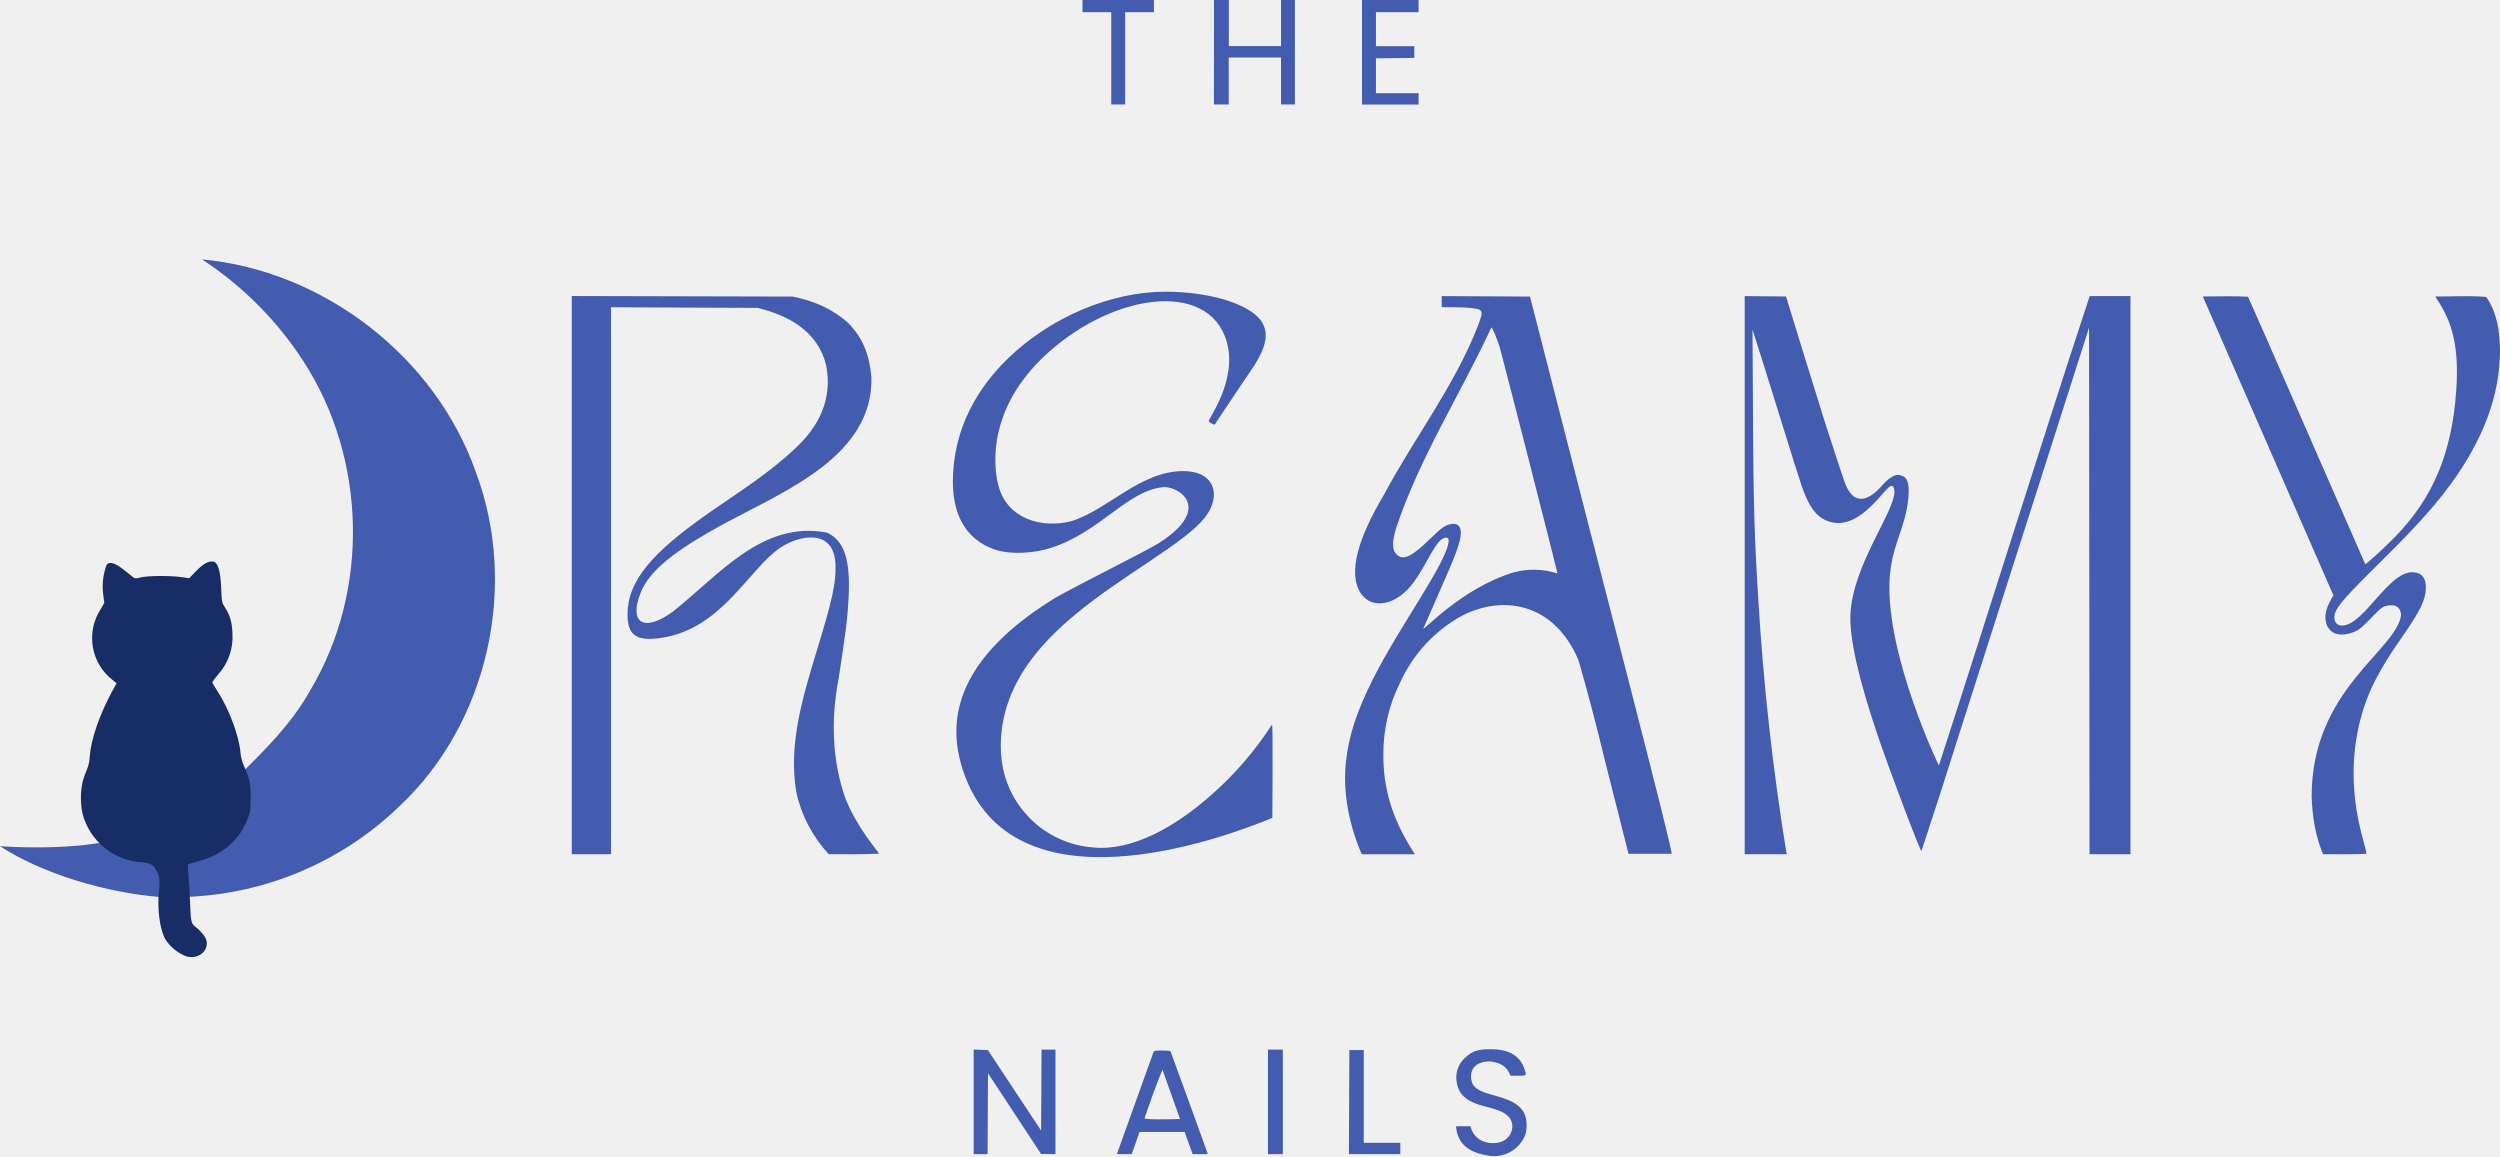
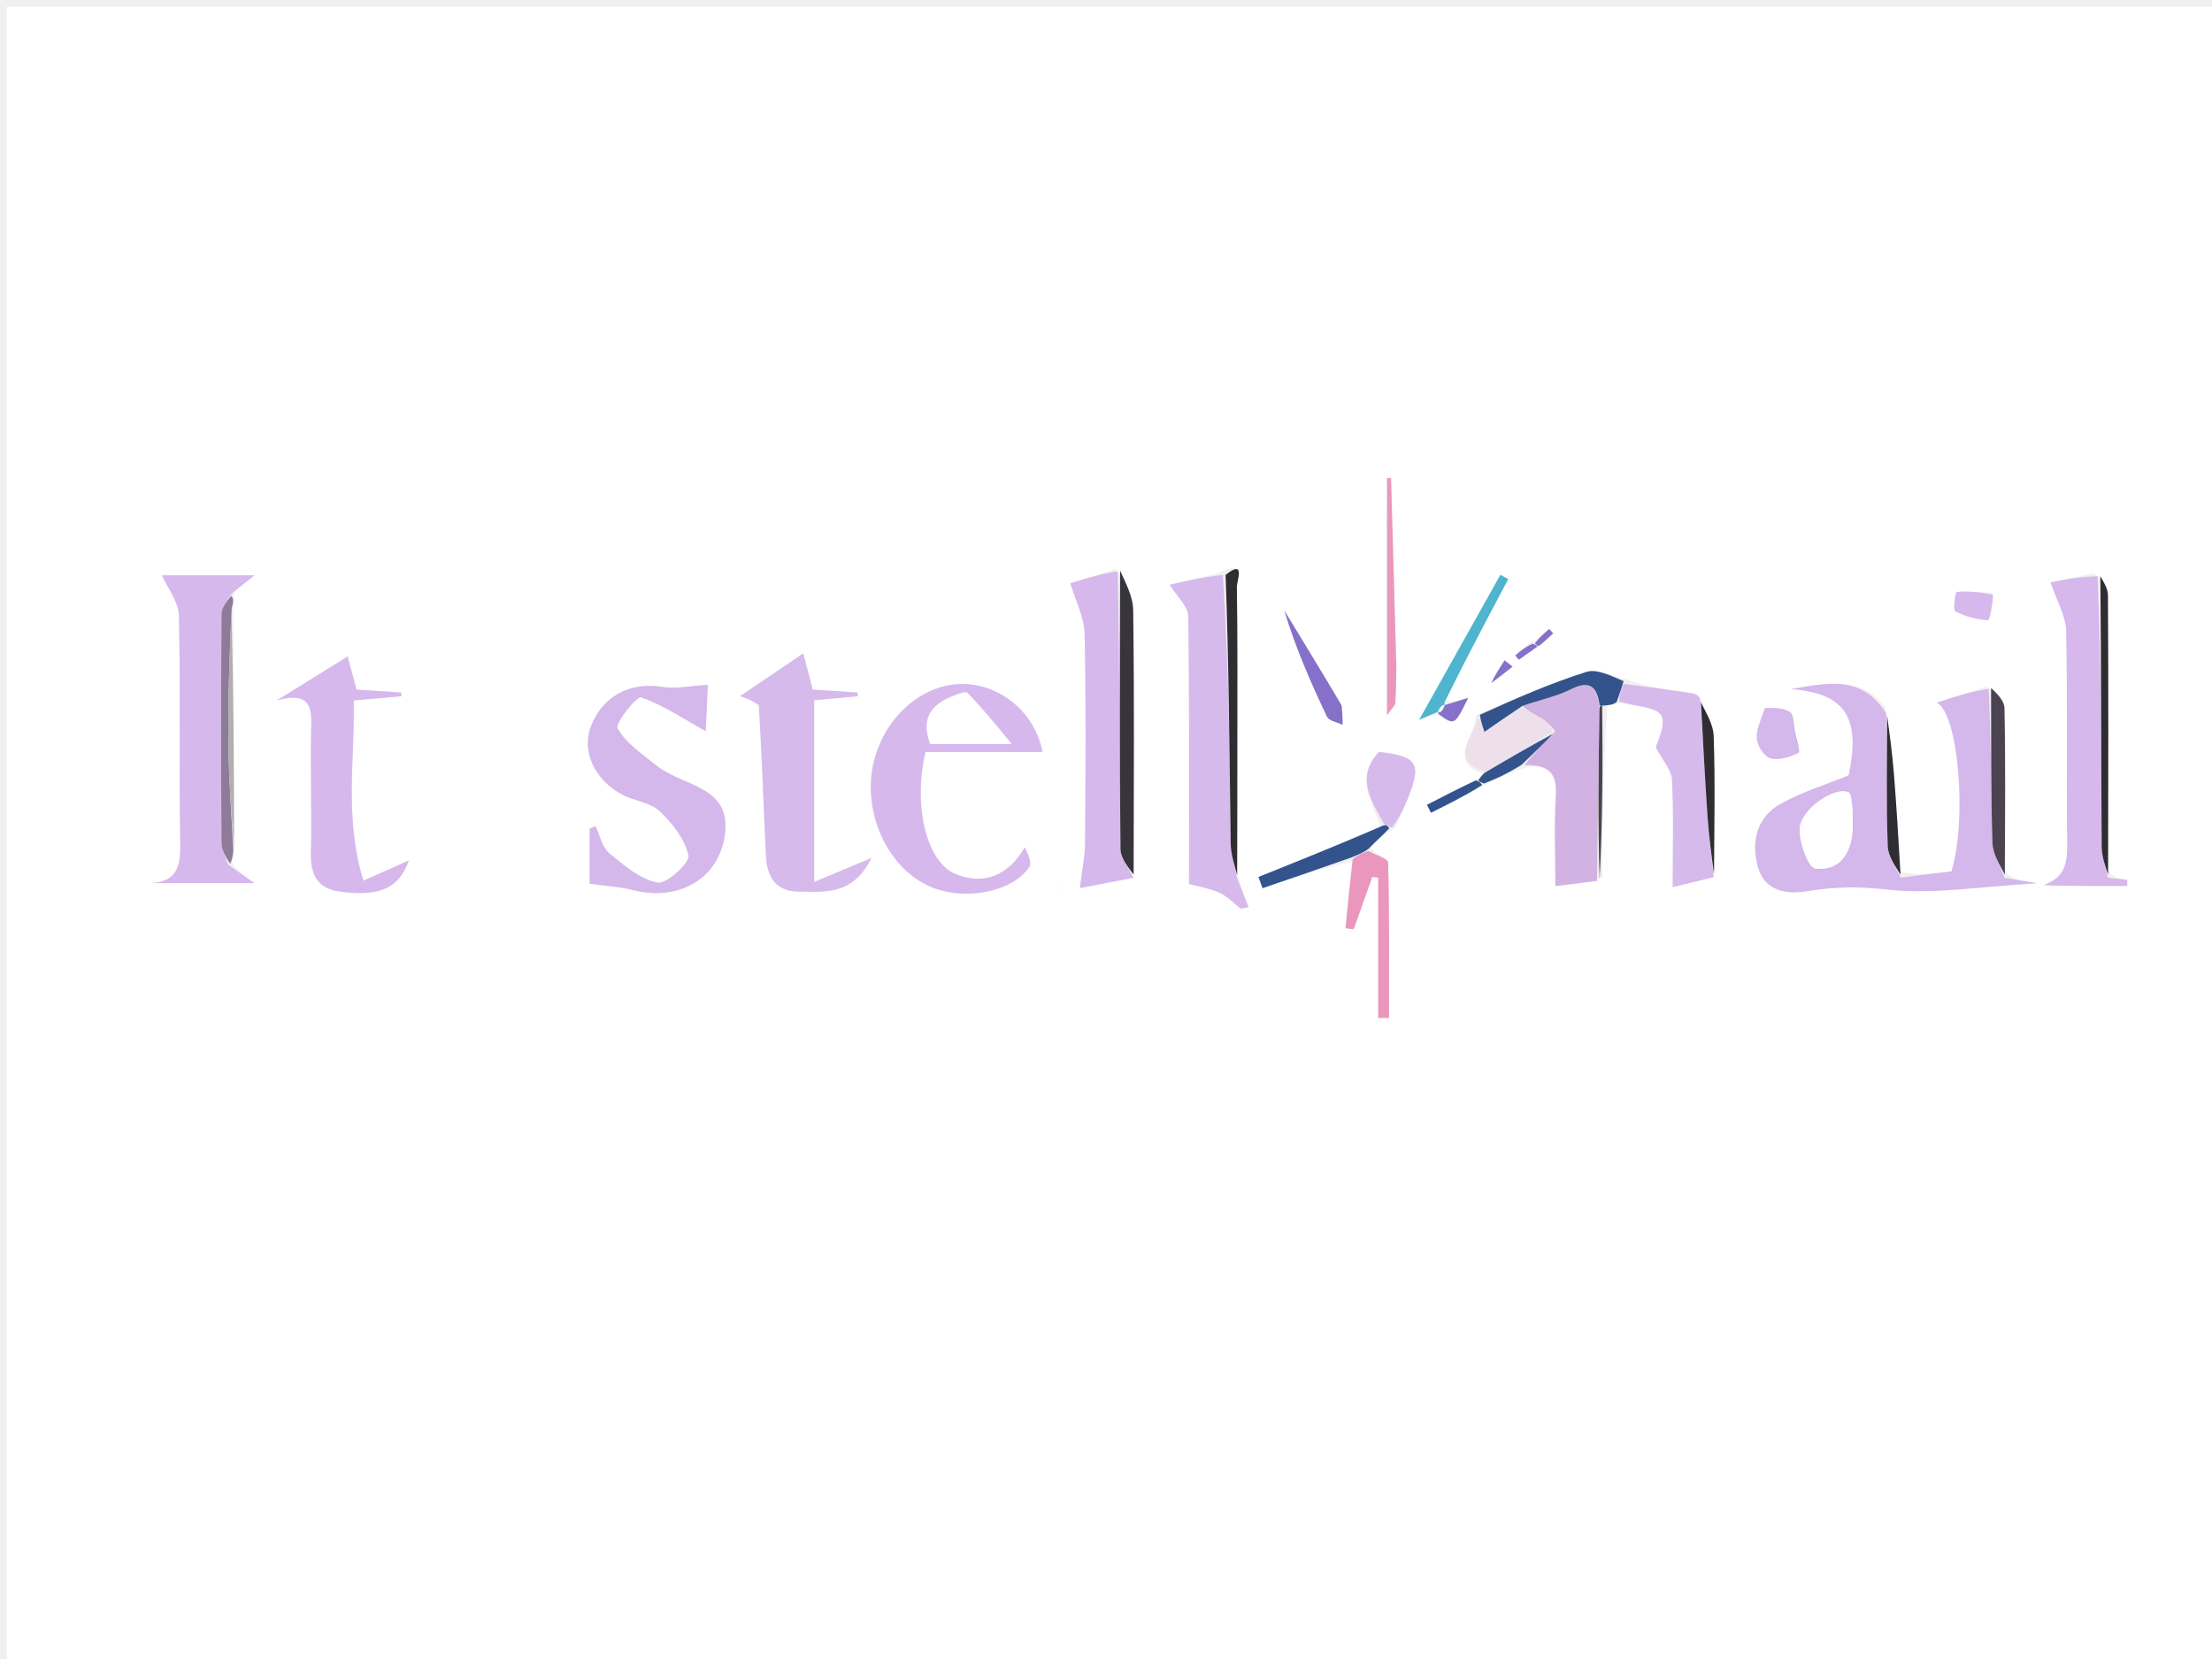
- <svg xmlns="http://www.w3.org/2000/svg" xml:space="preserve" width="320" height="148" viewBox="-0.9 -0.5 320 148">
-   <path fill="#435cb0" d="M141.34 1.06h-3.68V-.5h9.14v1.56h-3.68v11.81h-1.78zM154.49-.5h1.9v5.9h6.68V-.5h1.78v13.37h-1.78V6.86h-6.69v6.01h-1.9zm18.95 0h7.24v1.56h-5.46v4.35h4.91v1.5l-4.91.06v4.46h5.46v1.45h-7.24zm12.03 144.16h1.85c.55 2.23 2.86 2.42 4.04 1.95 1.28-.51 1.74-2.16.88-3.13-1.42-1.63-5.17-.98-6.4-3.48 0 0-1.15-2.34.82-4.14.94-.85 1.58-1.06 3.33-1.06 1.86 0 3.5.58 4.17 2.35.4 1.04.39 1.05-.74 1.04h-.98c-.46-1.24-1.34-1.68-2.61-1.83-2.87 0-2.66 2.35-2.1 3.1 1.16 1.5 5.07 1.11 6.4 3.4.4.66.5 2.04.21 2.89a4.3 4.3 0 0 1-4.5 2.71c-1.69-.25-4.17-.88-4.37-3.8zm-61.74-9.82 1.82.07 6.81 10.3.06-10.36h1.78v13.38l-1.84-.02-6.8-10.34-.05 10.36h-1.78zm18.33 13.39 4.65-12.96c.1-.3.12-.3 1.15-.3.88 0 1.04.02 1.1.19 1.58 4.36 3.2 8.7 4.74 13.07h-1.94l-1.03-2.84h-5.77l-1 2.84zm8.08-4.5c0-.05-2.2-6.15-2.24-6.3-.88 2.02-1.57 4.13-2.3 6.2-.09.24 4.54.12 4.54.1zm11.26-8.88h1.9v13.38h-1.9zm10.42.06c.61-.02 1.23.02 1.84 0v11.87h4.68v1.45h-6.58zm123.17-32.53c.03-13.73 10.97-18.66 11.45-23.21-.1-1.03-.83-1.42-2.04-1.08-.97.27-2.65 2.82-3.97 3.3-1.7.64-2.87.36-3.47-.8-.56-1.42.1-2.69.82-3.88l-16.72-38.26c1.93 0 3.86-.08 5.79.03.1.12 14.95 34.17 15 34.23.07.09 2.5-2.14 3.84-3.51 4.83-4.97 7.23-10.68 7.8-18.6.5-6.84-1.02-9.64-2.68-12.15 2.17.02 4.37-.14 6.53.06 1.4 2.04 1.73 4.38 1.76 6.8 0 5.73-2.08 11.36-6.34 17.21-4.95 6.81-13.4 13.59-14.66 16.18-.48.99-.09 1.9.81 1.87 2.83-.06 5.92-7.05 9.12-6.82 1.08.08 1.6.74 1.58 2-.03 1.55-.7 2.93-3.1 6.37-3.04 4.36-4.4 7.08-5.28 10.47-2.34 9.14.77 16.05.77 17.2-1.84.08-3.7.05-5.55.05-1-2.38-1.39-4.9-1.46-7.46zM222.42 37.4l5.29.05c.21.7 4.35 14.13 4.98 16.1 1.2 3.7 2.36 7.26 2.58 7.8 1 2.68 2.71 2.46 4.5.56 1.11-1.27 1.85-1.75 2.51-1.6.97.2 1.26 1 1.09 2.94-.38 4-2.21 6.05-2.41 10.6-.42 9.6 6.3 23.7 6.32 23.62 6.5-20 12.72-40.1 19.3-60.07h5.22v71.44h-5.24l-.06-67.41-5.98 18.74-10.7 33.46a991.96 991.96 0 0 1-4.77 14.8c-.13.14-3.96-9.96-5.59-14.75-2.48-7.3-3.68-12.67-3.5-15.66.37-6.32 5.63-12.97 5.63-15.6 0-.45-.14-.73-.38-.73-.8 0-3.83 5.66-7.78 4.63-1.67-.43-2.75-1.78-3.74-4.68-.62-1.8-4.77-15.35-6.27-19.95l.06 10.58c.06 11.8.18 15.89.68 23.91a320.48 320.48 0 0 0 3.63 32.66h-5.37zm-51.05 59.68c.36-3.38 1.36-6.46 3.49-10.7 3.4-6.79 9.67-15.18 9.67-17.73 0-.37-.37-.45-.82-.17-1.2.74-2.47 4.46-4.48 6.52-2.1 2.13-4.7 2.3-5.93.47-1.78-2.65-.23-7.3 2.92-12.6 3.89-7.3 9.05-13.94 12.06-21.68.6-1.57.6-1.83.12-2.09-1.53-.35-3.18-.25-4.76-.28V37.4l11.3.06c9.57 37.52 18.43 71.33 18.12 71.33h-5.51l-3.03-11.98a299.63 299.63 0 0 0-3.37-12.8c-3.48-8.17-10.9-8.27-15.77-5.2a18.55 18.55 0 0 0-7.04 8 20.42 20.42 0 0 0-2.17 9.41c0 4.03 1 8 4.04 12.63h-6.8c-.32-.71-2.66-5.97-2.04-11.76zm21.46-24.31a9.9 9.9 0 0 1 5.63.13c0-.18-7.1-27.97-7.37-28.87-.35-1.13-.97-2.62-1.09-2.62-4 8.63-9.18 16.63-12.2 25.7-.58 1.94-.52 2.9.2 3.48.8.63 1.85.11 4-1.97 1.66-1.6 1.92-1.8 2.7-2.01.88-.23 1.39.17 1.39 1.09 0 1.1-.6 2.75-2.95 8.02l-1.84 4.2c-.25.64 4.71-5.07 11.53-7.15zM72.29 37.39l28.25.07c2.69.52 5.12 1.57 7.15 3.4 1.82 1.9 2.68 3.92 2.95 6.9.27 9.98-10.88 14.5-18.33 18.5-6.83 3.65-10.06 6.26-11.19 9.07-1.61 4 .47 5.17 4.21 2.38 5.85-4.66 11.4-11.63 19.64-10.03 2.2 1.03 3 3.45 2.75 8.34-.14 2.63-.34 4.28-1.27 10.31-1 5.12-.87 10.39.85 15.34 1.55 3.9 4.33 6.97 4.33 7.1-2.14.1-4.3.07-6.44.07a16.86 16.86 0 0 1-4.16-7.93c-1.05-6.09.82-12.16 2.56-17.93 2.06-6.7 2.54-8.9 2.45-11.22-.18-4.75-4.74-3.74-7.09-2.13C94.88 72.4 91.5 80 83.75 81.15c-3.19.47-4.33-.33-4.33-3.01 0-4.18 3-7.88 10.7-13.18 3.63-2.53 7.4-4.89 10.63-7.94 3.22-2.9 4.93-6.48 4.1-10.76-1.08-4.35-4.74-6.35-8.76-7.35l-18.78-.08v70.01h-5.02zM122.4 98.2c-3.45-10 3.74-17.25 11.8-22.19 2.43-1.41 11.56-5.95 13.16-6.95 7.2-4.55 2.5-7.42.57-7.2-4.55.48-7.99 5.7-14.21 7.74-2.3.76-5.27.88-7.1.3-4.55-1.46-5.55-5.48-5.55-8.7 0-7.12 3.45-12.32 7.02-15.79 5.46-5.3 13.18-8.58 20.21-8.57 4.32 0 8.42.93 10.73 2.4 3.94 2.44 1.43 5.91-.57 8.8-2.6 3.87-3.8 5.66-3.84 5.78-.04.13-.74-.23-.8-.42-.1-.24 3.72-5.23 2.3-10.15-2.33-8.13-15.1-6.17-23.63 2.11-7.61 7.4-5.93 15.06-5.6 16.25 1.06 4.23 5.43 5.58 9.3 4.61 4.67-1.41 8.82-6.42 14.37-6.42 4.17 0 4.91 3.3 2.7 6.03-2.63 3.25-10.45 7.3-16.42 12.24-4.67 3.87-7.46 7.55-8.8 11.63-.77 2.34-2.42 9.32 3.06 14.71a12.73 12.73 0 0 0 7.9 3.56c4.8.5 10.72-2.39 16.65-8.1 4.1-3.95 6.21-7.63 6.28-7.64.05 0 .07 2.7.06 5.98l-.03 5.98c-6.58 2.73-33.31 12.5-39.57-5.98zM19.58 114.32c-6.72-.55-14.8-2.84-20.48-6.5 4.12.25 9.4.24 13.47-.56 1.72 3.17 7.67.58 7.62 4.76-.24.53.43 2.67-.6 2.3zm3.2-.01c-.67-2.26-1.13-5.37 2.28-5.22 4.06-1.5 5.9-6.28 4.55-10.24 3.36-3.31 6.87-6.77 9.2-10.99 7.62-12.74 7.22-29.64-.85-42.08A44.34 44.34 0 0 0 24.95 32.7c15.64 1.45 29.92 12.5 35.1 27.35 5.4 14.52 1.52 32-9.8 42.63a41.45 41.45 0 0 1-27.47 11.63z" />
-   <path fill="#182c66" d="M22.97 121.92a5.57 5.57 0 0 1-2.76-2.28c-.67-1.3-.99-3.8-.77-6.03.16-1.59.09-2.06-.44-2.9-.38-.59-.75-.76-1.83-.84a8.36 8.36 0 0 1-7.51-6.23 9.96 9.96 0 0 1 0-4.02c.11-.42.35-1.12.53-1.54a4.8 4.8 0 0 0 .4-1.78c.17-2.24 1.27-5.4 2.99-8.54l.44-.8-.46-.38a6.8 6.8 0 0 1-1.58-9.1l.47-.8-.13-1.03a7.85 7.85 0 0 1 .2-3.14c.15-.62.25-.83.44-.9.49-.18 1.1.1 2.26 1.04l1 .8c.15.1.35.1.84-.03.83-.23 3.68-.26 5.17-.06l1.09.15.86-.89c.89-.91 1.46-1.25 2.09-1.25.7 0 1.05 1.05 1.15 3.54.07 1.66.08 1.73.45 2.3.68 1.06.92 1.88.98 3.32a7.16 7.16 0 0 1-1.86 5.34c-.4.47-.71.9-.71.97 0 .07.27.54.6 1.04 1.5 2.29 2.82 5.77 3 7.96.06.61.2 1.15.48 1.77.72 1.64.82 2.13.82 4.02-.01 1.62-.03 1.76-.38 2.68-1.05 2.77-3.34 4.71-6.48 5.48-.58.15-1.1.3-1.14.34-.05.04-.04.55.03 1.13.06.59.16 2.21.21 3.61.1 2.79.12 2.86.9 3.42a5 5 0 0 1 .82.88c.33.44.43.68.43 1.07 0 1.23-1.28 2.05-2.6 1.68z" />
+ <svg xmlns="http://www.w3.org/2000/svg" version="1.1" id="Layer_1" x="0px" y="0px" width="100%" viewBox="0 0 320 240" enable-background="new 0 0 320 240" xml:space="preserve">
+   <path fill="#FFFFFF" opacity="1" stroke="none" d=" M194,241   C129.333,241 65.167,241 1,241   C1,161 1,81 1,1   C107.667,1 214.333,1 321,1   C321,81 321,161 321,241   C278.833,241 236.667,241 194,241  M221.258,93.038   C220.572,93.635 219.885,94.231 219.198,94.828   C219.374,95.031 219.55,95.234 219.726,95.437   C220.625,94.802 221.523,94.167 222.956,93.261   C223.536,92.712 224.116,92.162 224.697,91.612   C224.501,91.405 224.305,91.198 224.109,90.99   C223.381,91.631 222.653,92.272 221.258,93.038  M215.12,113.385   C216.719,112.569 218.317,111.753 220.793,111.008   C223.953,110.581 225.285,111.757 225.075,115.126   C224.812,119.34 225.012,123.582 225.012,128.189   C227.153,127.922 229.089,127.68 231.807,126.942   C231.839,118.653 231.871,110.364 232.551,102.025   C232.982,101.977 233.412,101.929 234.576,101.711   C236.576,102.245 239.524,102.197 240.309,103.476   C241.092,104.753 239.71,107.36 239.545,108.129   C240.539,110.038 241.805,111.392 241.879,112.808   C242.135,117.735 241.978,122.684 241.978,128.337   C244.048,127.834 245.985,127.364 247.992,125.971   C247.995,119.473 248.135,112.97 247.91,106.479   C247.849,104.696 246.698,102.95 245.898,100.811   C245.898,100.811 245.533,100.635 245.578,100.59   C245.578,100.59 245.517,100.502 244.698,100.195   C241.427,99.775 238.157,99.356 234.87,98.141   C233.065,97.784 231.034,96.713 229.497,97.2   C224.277,98.855 219.231,101.061 213.52,103.484   C213.616,106.276 209.14,109.88 214.509,111.975   C214.294,112.269 214.078,112.563 213.141,112.948   C210.904,114.108 208.667,115.269 206.431,116.43   C206.623,116.812 206.816,117.194 207.008,117.576   C209.536,116.321 212.063,115.065 215.12,113.385  M208.265,103.654   C210.43,104.965 210.43,104.965 212.4,100.949   C211.256,101.307 210.112,101.666 208.906,101.289   C212.003,95.448 215.099,89.606 218.196,83.765   C217.816,83.564 217.435,83.363 217.055,83.162   C213.33,89.809 209.605,96.456 205.295,104.146   C207.127,103.35 207.571,103.158 208.265,103.654  M33.792,87.366   C33.8,86.956 33.807,86.547 34.002,85.435   C34.936,84.708 35.87,83.981 36.842,83.226   C31.804,83.226 26.942,83.226 23.418,83.226   C24.234,85.068 25.835,87.045 25.881,89.058   C26.132,100.026 25.88,111.004 26.075,121.974   C26.133,125.224 25.694,127.478 21.955,127.75   C26.952,127.75 31.949,127.75 36.8,127.75   C35.513,126.845 34.27,125.97 33.588,124.825   C33.644,124.229 33.7,123.633 33.936,122.11   C33.858,110.731 33.779,99.353 33.792,87.366  M201.813,119.813   C202.44,118.359 203.097,116.917 203.688,115.448   C205.707,110.426 205.036,109.388 199.484,108.779   C196.009,112.516 198.424,115.824 199.75,119.767   C193.852,122.134 187.953,124.501 182.055,126.867   C182.254,127.407 182.452,127.947 182.651,128.487   C186.871,127.045 191.091,125.603 195.593,124.69   C195.275,127.888 194.958,131.085 194.641,134.283   C195.036,134.337 195.432,134.39 195.828,134.443   C196.727,131.915 197.625,129.387 198.524,126.86   C198.809,126.892 199.094,126.925 199.379,126.957   C199.379,133.727 199.379,140.497 199.379,147.267   C199.9,147.263 200.421,147.259 200.942,147.256   C200.942,139.764 201.01,132.27 200.812,124.783   C200.797,124.197 198.933,123.659 198.092,122.435   C199.101,121.614 200.11,120.794 201.813,119.813  M164.016,126.059   C164.017,113.465 164.105,100.87 163.932,88.279   C163.904,86.203 162.734,84.143 161.371,82.298   C158.785,83.125 156.199,83.952 154.849,84.383   C155.612,86.958 156.854,89.292 156.906,91.653   C157.129,101.749 157.038,111.853 156.969,121.953   C156.956,123.92 156.532,125.884 156.223,128.473   C158.913,127.96 161.443,127.477 164.016,126.059  M304.994,126.041   C304.996,112.725 305.027,99.408 304.945,86.092   C304.939,85.022 304.156,83.956 302.943,82.91   C300.454,83.444 297.966,83.978 296.649,84.26   C297.531,86.893 298.851,89.073 298.9,91.281   C299.126,101.578 298.914,111.884 299.058,122.185   C299.096,124.892 298.649,126.938 295.634,128.092   C295.795,128.107 295.956,128.122 297.006,128.169   C300.584,128.169 304.162,128.169 307.74,128.169   C307.738,127.874 307.736,127.58 307.733,127.286   C306.802,127.181 305.87,127.077 304.994,126.041  M178.994,126.171   C178.996,120.016 178.999,113.861 179,107.706   C179.001,100.106 179.048,92.505 178.933,84.906   C178.92,84.05 180.254,80.787 176.13,82.944   C173.669,83.532 171.208,84.12 169.21,84.597   C170.271,86.305 171.874,87.692 171.895,89.103   C172.09,101.935 172.009,114.771 172.009,127.881   C173.343,128.249 174.981,128.509 176.441,129.164   C177.572,129.672 178.481,130.674 179.489,131.457   C179.869,131.384 180.249,131.312 180.629,131.24   C180.068,129.818 179.506,128.397 178.994,126.171  M287.349,99.302   C284.885,100.109 282.422,100.915 280.173,101.651   C283.272,103.047 284.639,118.381 282.313,126.055   C279.651,126.382 277.288,126.672 274.952,126.115   C274.634,121.387 274.364,116.656 273.983,111.934   C273.742,108.95 273.336,105.98 272.719,102.331   C269.375,97.889 264.958,98.63 259.104,99.693   C267.136,100.272 269.163,104.008 267.443,112.162   C264.05,113.548 260.705,114.58 257.698,116.229   C254.205,118.146 253.304,121.59 254.274,125.274   C255.242,128.952 258.426,129.43 261.48,128.917   C265.37,128.264 269.014,128.23 273.038,128.683   C279.657,129.428 286.494,128.232 294.683,127.774   C292.266,127.371 291.135,127.183 290.058,126.06   C290.06,118.18 290.143,110.299 289.975,102.423   C289.951,101.289 288.723,100.181 287.349,99.302  M148.077,122.855   C145.819,126.74 142.329,128.05 138.323,126.485   C134.037,124.81 132.049,116.639 133.888,108.787   C139.368,108.787 145.039,108.787 150.822,108.787   C149.438,101.871 142.757,97.722 136.552,99.283   C130.846,100.718 126.383,106.476 126.004,112.891   C125.597,119.799 129.558,126.498 135.252,128.533   C140.117,130.272 146.579,128.917 148.907,125.407   C149.339,124.755 148.619,123.34 148.077,122.855  M109.942,102.308   C110.22,109.437 110.453,116.567 110.796,123.693   C110.937,126.618 112.021,128.947 115.481,128.978   C119.278,129.013 123.342,129.597 126.064,124.126   C123.016,125.401 120.924,126.277 117.788,127.589   C117.788,118.199 117.788,109.87 117.788,101.302   C119.804,101.118 121.946,100.922 124.088,100.726   C124.079,100.545 124.07,100.365 124.06,100.184   C121.953,100.047 119.845,99.91 117.573,99.763   C117.144,98.119 116.751,96.616 116.205,94.523   C112.842,96.798 109.947,98.758 107.078,100.699   C107.83,100.967 108.714,101.283 109.942,102.308  M94.79,110.832   C92.89,109.053 90.516,107.528 89.35,105.355   C88.951,104.612 92.124,100.671 92.737,100.882   C95.926,101.981 98.816,103.949 102.095,105.773   C102.174,104.013 102.294,101.32 102.395,99.072   C99.82,99.22 97.785,99.69 95.878,99.377   C91.225,98.611 87.217,100.634 85.509,105.019   C84.113,108.602 85.932,112.772 90.021,114.955   C91.765,115.886 94.086,116.066 95.429,117.341   C97.278,119.097 99.118,121.431 99.601,123.795   C99.813,124.836 96.401,127.939 95.115,127.684   C92.584,127.182 90.229,125.177 88.12,123.413   C87.092,122.554 86.779,120.838 86.143,119.51   C85.862,119.626 85.582,119.742 85.301,119.858   C85.301,122.72 85.301,125.582 85.301,127.849   C87.688,128.181 89.643,128.263 91.493,128.744   C98.213,130.491 104.121,127.056 104.883,120.606   C105.694,113.745 99.053,113.818 94.79,110.832  M45,115.474   C45,117.964 45.08,120.457 44.98,122.943   C44.854,126.106 45.545,128.515 49.254,128.994   C54.862,129.719 57.714,128.545 59.141,124.485   C56.983,125.442 55.01,126.317 52.578,127.396   C49.771,118.369 51.367,109.88 51.17,101.331   C53.845,101.095 55.962,100.908 58.078,100.722   C58.067,100.545 58.055,100.369 58.043,100.192   C55.937,100.051 53.831,99.91 51.574,99.759   C51.14,98.123 50.742,96.624 50.303,94.97   C46.988,97.023 44.029,98.856 40.067,101.311   C45.174,99.921 45.096,102.659 45.018,105.525   C44.935,108.511 44.999,111.5 45,115.474  M202.012,96.337   C201.754,87.268 201.495,78.199 201.236,69.13   C201.042,69.144 200.848,69.159 200.655,69.173   C200.655,80.299 200.655,91.424 200.655,103.474   C201.517,102.258 201.839,102.011 201.856,101.745   C201.949,100.259 201.968,98.768 202.012,96.337  M255.117,102.744   C254.756,104.143 254.028,105.576 254.154,106.929   C254.25,107.958 255.282,109.491 256.169,109.712   C257.405,110.02 258.986,109.5 260.203,108.899   C260.479,108.763 259.883,106.83 259.661,105.73   C259.471,104.794 259.542,103.454 258.961,103.033   C258.07,102.386 256.719,102.375 255.117,102.744  M193.961,101.698   C191.239,97.237 188.516,92.776 185.793,88.314   C187.423,93.705 189.614,98.735 191.975,103.684   C192.266,104.295 193.459,104.477 194.234,104.857   C194.225,104.042 194.217,103.226 193.961,101.698  M288.092,85.732   C286.409,85.655 284.719,85.485 283.057,85.636   C282.879,85.653 282.504,88.261 282.85,88.439   C284.295,89.179 285.969,89.614 287.589,89.725   C287.844,89.742 288.253,87.512 288.092,85.732  M216.05,98.636   C216.973,97.905 217.895,97.174 218.818,96.442   C218.434,96.138 218.05,95.833 217.667,95.528   C216.915,96.683 216.163,97.837 216.05,98.636  M153.398,128.472   C153.398,128.472 153.571,128.571 153.571,128.571   C153.571,128.571 153.546,128.379 153.398,128.472  z" />
+   <path fill="#D4B7EB" opacity="1" stroke="none" d=" M274.925,126.962   C277.288,126.672 279.651,126.382 282.313,126.055   C284.639,118.381 283.272,103.047 280.173,101.651   C282.422,100.915 284.885,100.109 287.685,99.648   C288.066,107.302 287.999,114.613 288.238,121.915   C288.295,123.625 289.388,125.302 290.005,126.994   C291.135,127.183 292.266,127.371 294.683,127.774   C286.494,128.232 279.657,129.428 273.038,128.683   C269.014,128.23 265.37,128.264 261.48,128.917   C258.426,129.43 255.242,128.952 254.274,125.274   C253.304,121.59 254.205,118.146 257.698,116.229   C260.705,114.58 264.05,113.548 267.443,112.162   C269.163,104.008 267.136,100.272 259.104,99.693   C264.958,98.63 269.375,97.889 272.848,103.135   C272.986,110.092 272.871,116.249 273.092,122.393   C273.148,123.936 274.285,125.44 274.925,126.962  M268.002,116.879   C267.826,116.106 267.88,114.856 267.435,114.642   C265.473,113.698 260.491,117.025 260.359,119.894   C260.268,121.869 261.593,125.519 262.618,125.642   C265.977,126.045 267.805,123.589 267.995,120.162   C268.04,119.344 268.003,118.522 268.002,116.879  z" />
+   <path fill="#D6B8ED" opacity="1" stroke="none" d=" M33.026,125.095   C34.27,125.97 35.513,126.845 36.8,127.75   C31.949,127.75 26.952,127.75 21.955,127.75   C25.694,127.478 26.133,125.224 26.075,121.974   C25.88,111.004 26.132,100.026 25.881,89.058   C25.835,87.045 24.234,85.068 23.418,83.226   C26.942,83.226 31.804,83.226 36.842,83.226   C35.87,83.981 34.936,84.708 33.524,85.858   C32.696,87.126 32.047,87.97 32.042,88.817   C31.972,99.85 31.966,110.883 32.039,121.916   C32.045,122.978 32.682,124.036 33.026,125.095  z" />
+   <path fill="#D6BAEC" opacity="1" stroke="none" d=" M178.945,126.976   C179.506,128.397 180.068,129.818 180.629,131.24   C180.249,131.312 179.869,131.384 179.489,131.457   C178.481,130.674 177.572,129.672 176.441,129.164   C174.981,128.509 173.343,128.249 172.009,127.881   C172.009,114.771 172.09,101.935 171.895,89.103   C171.874,87.692 170.271,86.305 169.21,84.597   C171.208,84.12 173.669,83.532 176.904,83.171   C177.785,96.263 177.86,109.13 178.039,121.995   C178.062,123.659 178.629,125.316 178.945,126.976  z" />
+   <path fill="#D6B8ED" opacity="1" stroke="none" d=" M148.254,122.566   C148.619,123.34 149.339,124.755 148.907,125.407   C146.579,128.917 140.117,130.272 135.252,128.533   C129.558,126.498 125.597,119.799 126.004,112.891   C126.383,106.476 130.846,100.718 136.552,99.283   C142.757,97.722 149.438,101.871 150.822,108.787   C145.039,108.787 139.368,108.787 133.888,108.787   C132.049,116.639 134.037,124.81 138.323,126.485   C142.329,128.05 145.819,126.74 148.254,122.566  M139.498,100.089   C135.67,101.224 132.883,102.991 134.573,107.63   C138.117,107.63 141.318,107.63 146.337,107.63   C143.711,104.417 141.982,102.3 139.498,100.089  z" />
+   <path fill="#D6BAEC" opacity="1" stroke="none" d=" M109.77,101.953   C108.714,101.283 107.83,100.967 107.078,100.699   C109.947,98.758 112.842,96.798 116.205,94.523   C116.751,96.616 117.144,98.119 117.573,99.763   C119.845,99.91 121.953,100.047 124.06,100.184   C124.07,100.365 124.079,100.545 124.088,100.726   C121.946,100.922 119.804,101.118 117.788,101.302   C117.788,109.87 117.788,118.199 117.788,127.589   C120.924,126.277 123.016,125.401 126.064,124.126   C123.342,129.597 119.278,129.013 115.481,128.978   C112.021,128.947 110.937,126.618 110.796,123.693   C110.453,116.567 110.22,109.437 109.77,101.953  z" />
+   <path fill="#D4B7EB" opacity="1" stroke="none" d=" M95.176,110.898   C99.053,113.818 105.694,113.745 104.883,120.606   C104.121,127.056 98.213,130.491 91.493,128.744   C89.643,128.263 87.688,128.181 85.301,127.849   C85.301,125.582 85.301,122.72 85.301,119.858   C85.582,119.742 85.862,119.626 86.143,119.51   C86.779,120.838 87.092,122.554 88.12,123.413   C90.229,125.177 92.584,127.182 95.115,127.684   C96.401,127.939 99.813,124.836 99.601,123.795   C99.118,121.431 97.278,119.097 95.429,117.341   C94.086,116.066 91.765,115.886 90.021,114.955   C85.932,112.772 84.113,108.602 85.509,105.019   C87.217,100.634 91.225,98.611 95.878,99.377   C97.785,99.69 99.82,99.22 102.395,99.072   C102.294,101.32 102.174,104.013 102.095,105.773   C98.816,103.949 95.926,101.981 92.737,100.882   C92.124,100.671 88.951,104.612 89.35,105.355   C90.516,107.528 92.89,109.053 95.176,110.898  z" />
+   <path fill="#D6B8ED" opacity="1" stroke="none" d=" M295.886,127.905   C298.649,126.938 299.096,124.892 299.058,122.185   C298.914,111.884 299.126,101.578 298.9,91.281   C298.851,89.073 297.531,86.893 296.649,84.26   C297.966,83.978 300.454,83.444 303.452,83.366   C303.974,96.707 303.957,109.594 304.041,122.479   C304.051,123.979 304.625,125.475 304.938,126.973   C305.87,127.077 306.802,127.181 307.733,127.286   C307.736,127.58 307.738,127.874 307.74,128.169   C304.162,128.169 300.584,128.169 296.506,128.093   C296.006,128.017 295.886,127.905 295.886,127.905  z" />
+   <path fill="#D6B8ED" opacity="1" stroke="none" d=" M163.973,126.994   C161.443,127.477 158.913,127.96 156.223,128.473   C156.532,125.884 156.956,123.92 156.969,121.953   C157.038,111.853 157.129,101.749 156.906,91.653   C156.854,89.292 155.612,86.958 154.849,84.383   C156.199,83.952 158.785,83.125 161.682,82.648   C161.999,96.266 161.947,109.536 162.097,122.803   C162.113,124.207 163.319,125.597 163.973,126.994  z" />
+   <path fill="#D6B8ED" opacity="1" stroke="none" d=" M45,114.981   C44.999,111.5 44.935,108.511 45.018,105.525   C45.096,102.659 45.174,99.921 40.067,101.311   C44.029,98.856 46.988,97.023 50.303,94.97   C50.742,96.624 51.14,98.123 51.574,99.759   C53.831,99.91 55.937,100.051 58.043,100.192   C58.055,100.369 58.067,100.545 58.078,100.722   C55.962,100.908 53.845,101.095 51.17,101.331   C51.367,109.88 49.771,118.369 52.578,127.396   C55.01,126.317 56.983,125.442 59.141,124.485   C57.714,128.545 54.862,129.719 49.254,128.994   C45.545,128.515 44.854,126.106 44.98,122.943   C45.08,120.457 45,117.964 45,114.981  z" />
+   <path fill="#D2B2E3" opacity="1" stroke="none" d=" M231.024,127.439   C229.089,127.68 227.153,127.922 225.012,128.189   C225.012,123.582 224.812,119.34 225.075,115.126   C225.285,111.757 223.953,110.581 220.544,110.689   C221.852,108.954 223.409,107.538 224.987,105.783   C224.321,104.92 223.673,104.33 222.937,103.885   C221.964,103.296 220.922,102.82 220.228,102.13   C222.784,101.238 225.152,100.77 227.229,99.724   C230.111,98.273 231.061,99.47 231.389,102.516   C231.251,111.104 231.138,119.271 231.024,127.439  z" />
+   <path fill="#D6BAEC" opacity="1" stroke="none" d=" M247.922,126.894   C245.985,127.364 244.048,127.834 241.978,128.337   C241.978,122.684 242.135,117.735 241.879,112.808   C241.805,111.392 240.539,110.038 239.545,108.129   C239.71,107.36 241.092,104.753 240.309,103.476   C239.524,102.197 236.576,102.245 234.244,101.462   C234.237,100.454 234.562,99.695 234.887,98.936   C238.157,99.356 241.427,99.775 245.102,100.371   C245.506,100.547 245.533,100.635 245.533,100.635   C245.533,100.635 245.898,100.811 245.989,101.414   C246.386,107.356 246.646,112.697 247.017,118.031   C247.223,120.992 247.614,123.94 247.922,126.894  z" />
+   <path fill="#38343B" opacity="1" stroke="none" d=" M163.994,126.527   C163.319,125.597 162.113,124.207 162.097,122.803   C161.947,109.536 161.999,96.266 162.042,82.537   C162.734,84.143 163.904,86.203 163.932,88.279   C164.105,100.87 164.017,113.465 163.994,126.527  z" />
+   <path fill="#EB97BD" opacity="1" stroke="none" d=" M197.929,123.099   C198.933,123.659 200.797,124.197 200.812,124.783   C201.01,132.27 200.942,139.764 200.942,147.256   C200.421,147.259 199.9,147.263 199.379,147.267   C199.379,140.497 199.379,133.727 199.379,126.957   C199.094,126.925 198.809,126.892 198.524,126.86   C197.625,129.387 196.727,131.915 195.828,134.443   C195.432,134.39 195.036,134.337 194.641,134.283   C194.958,131.085 195.275,127.888 195.693,124.289   C196.505,123.625 197.217,123.362 197.929,123.099  z" />
+   <path fill="#EDE0EB" opacity="1" stroke="none" d=" M219.91,102.295   C220.922,102.82 221.964,103.296 222.937,103.885   C223.673,104.33 224.321,104.92 224.649,105.832   C221.183,108.031 218.077,109.842 214.971,111.653   C209.14,109.88 213.616,106.276 213.773,103.627   C214.264,104.474 214.502,105.177 214.739,105.88   C216.463,104.685 218.186,103.49 219.91,102.295  z" />
+   <path fill="#EB97BD" opacity="1" stroke="none" d=" M202.013,96.808   C201.968,98.768 201.949,100.259 201.856,101.745   C201.839,102.011 201.517,102.258 200.655,103.474   C200.655,91.424 200.655,80.299 200.655,69.173   C200.848,69.159 201.042,69.144 201.236,69.13   C201.495,78.199 201.754,87.268 202.013,96.808  z" />
+   <path fill="#D6BAEC" opacity="1" stroke="none" d=" M200.197,119.18   C198.424,115.824 196.009,112.516 199.484,108.779   C205.036,109.388 205.707,110.426 203.688,115.448   C203.097,116.917 202.44,118.359 201.329,119.738   C200.705,119.399 200.489,119.238 200.197,119.18  z" />
+   <path fill="#33538D" opacity="1" stroke="none" d=" M220.228,102.13   C218.186,103.49 216.463,104.685 214.739,105.88   C214.502,105.177 214.264,104.474 214.073,103.414   C219.231,101.061 224.277,98.855 229.497,97.2   C231.034,96.713 233.065,97.784 234.878,98.539   C234.562,99.695 234.237,100.454 233.877,101.547   C233.412,101.929 232.982,101.977 232.106,102.065   C231.66,102.104 231.412,102.095 231.412,102.095   C231.061,99.47 230.111,98.273 227.229,99.724   C225.152,100.77 222.784,101.238 220.228,102.13  z" />
+   <path fill="#4B4352" opacity="1" stroke="none" d=" M290.031,126.527   C289.388,125.302 288.295,123.625 288.238,121.915   C287.999,114.613 288.066,107.302 288.037,99.527   C288.723,100.181 289.951,101.289 289.975,102.423   C290.143,110.299 290.06,118.18 290.031,126.527  z" />
+   <path fill="#2F2C32" opacity="1" stroke="none" d=" M178.969,126.574   C178.629,125.316 178.062,123.659 178.039,121.995   C177.86,109.13 177.785,96.263 177.299,83.175   C180.254,80.787 178.92,84.05 178.933,84.906   C179.048,92.505 179.001,100.106 179,107.706   C178.999,113.861 178.996,120.016 178.969,126.574  z" />
+   <path fill="#D4B7EB" opacity="1" stroke="none" d=" M255.34,102.419   C256.719,102.375 258.07,102.386 258.961,103.033   C259.542,103.454 259.471,104.794 259.661,105.73   C259.883,106.83 260.479,108.763 260.203,108.899   C258.986,109.5 257.405,110.02 256.169,109.712   C255.282,109.491 254.25,107.958 254.154,106.929   C254.028,105.576 254.756,104.143 255.34,102.419  z" />
+   <path fill="#33538D" opacity="1" stroke="none" d=" M199.973,119.474   C200.489,119.238 200.705,119.399 200.981,119.818   C200.11,120.794 199.101,121.614 198.01,122.767   C197.217,123.362 196.505,123.625 195.552,124.025   C191.091,125.603 186.871,127.045 182.651,128.487   C182.452,127.947 182.254,127.407 182.055,126.867   C187.953,124.501 193.852,122.134 199.973,119.474  z" />
+   <path fill="#2F2C32" opacity="1" stroke="none" d=" M304.966,126.507   C304.625,125.475 304.051,123.979 304.041,122.479   C303.957,109.594 303.974,96.707 303.847,83.355   C304.156,83.956 304.939,85.022 304.945,86.092   C305.027,99.408 304.996,112.725 304.966,126.507  z" />
+   <path fill="#8D7B99" opacity="1" stroke="none" d=" M33.307,124.96   C32.682,124.036 32.045,122.978 32.039,121.916   C31.966,110.883 31.972,99.85 32.042,88.817   C32.047,87.97 32.696,87.126 33.43,86.209   C33.807,86.547 33.8,86.956 33.522,88.012   C33.17,95.073 32.97,101.49 33.046,107.903   C33.106,112.95 33.507,117.993 33.756,123.037   C33.7,123.633 33.644,124.229 33.307,124.96  z" />
+   <path fill="#4B4352" opacity="1" stroke="none" d=" M231.389,102.516   C231.412,102.095 231.66,102.104 231.782,102.09   C231.871,110.364 231.839,118.653 231.415,127.191   C231.138,119.271 231.251,111.104 231.389,102.516  z" />
+   <path fill="#4FB5CF" opacity="1" stroke="none" d=" M208.015,102.965   C207.571,103.158 207.127,103.35 205.295,104.146   C209.605,96.456 213.33,89.809 217.055,83.162   C217.435,83.363 217.816,83.564 218.196,83.765   C215.099,89.606 212.003,95.448 208.953,101.643   C209,101.998 209.028,101.969 208.742,101.991   C208.292,102.353 208.128,102.694 207.973,103.013   C207.981,102.993 208.015,102.965 208.015,102.965  z" />
+   <path fill="#B1AFB1" opacity="1" stroke="none" d=" M33.846,122.573   C33.507,117.993 33.106,112.95 33.046,107.903   C32.97,101.49 33.17,95.073 33.476,88.316   C33.779,99.353 33.858,110.731 33.846,122.573  z" />
+   <path fill="#8670C9" opacity="1" stroke="none" d=" M194.085,102.054   C194.217,103.226 194.225,104.042 194.234,104.857   C193.459,104.477 192.266,104.295 191.975,103.684   C189.614,98.735 187.423,93.705 185.793,88.314   C188.516,92.776 191.239,97.237 194.085,102.054  z" />
+   <path fill="#D6B8ED" opacity="1" stroke="none" d=" M288.341,86.026   C288.253,87.512 287.844,89.742 287.589,89.725   C285.969,89.614 284.295,89.179 282.85,88.439   C282.504,88.261 282.879,85.653 283.057,85.636   C284.719,85.485 286.409,85.655 288.341,86.026  z" />
+   <path fill="#2F2C32" opacity="1" stroke="none" d=" M247.957,126.433   C247.614,123.94 247.223,120.992 247.017,118.031   C246.646,112.697 246.386,107.356 246.063,101.603   C246.698,102.95 247.849,104.696 247.91,106.479   C248.135,112.97 247.995,119.473 247.957,126.433  z" />
+   <path fill="#2F2C32" opacity="1" stroke="none" d=" M274.938,126.538   C274.285,125.44 273.148,123.936 273.092,122.393   C272.871,116.249 272.986,110.092 272.991,103.472   C273.336,105.98 273.742,108.95 273.983,111.934   C274.364,116.656 274.634,121.387 274.938,126.538  z" />
+   <path fill="#33538D" opacity="1" stroke="none" d=" M214.74,111.814   C218.077,109.842 221.183,108.031 224.627,106.17   C223.409,107.538 221.852,108.954 220.105,110.654   C218.317,111.753 216.719,112.569 214.687,113.349   C214.123,113.161 213.993,113.009 213.863,112.857   C214.078,112.563 214.294,112.269 214.74,111.814  z" />
+   <path fill="#33538D" opacity="1" stroke="none" d=" M214.422,113.561   C212.063,115.065 209.536,116.321 207.008,117.576   C206.816,117.194 206.623,116.812 206.431,116.43   C208.667,115.269 210.904,114.108 213.502,112.902   C213.993,113.009 214.123,113.161 214.422,113.561  z" />
+   <path fill="#8670C9" opacity="1" stroke="none" d=" M208.984,102.011   C210.112,101.666 211.256,101.307 212.4,100.95   C210.43,104.965 210.43,104.965 208.14,103.309   C208.015,102.965 207.981,102.993 208.302,103.036   C208.758,102.71 208.893,102.339 209.028,101.969   C209.028,101.969 209,101.998 208.984,102.011  z" />
+   <path fill="#8670C9" opacity="1" stroke="none" d=" M215.731,98.813   C216.163,97.837 216.915,96.683 217.667,95.528   C218.05,95.833 218.434,96.138 218.818,96.442   C217.895,97.174 216.973,97.905 215.731,98.813  z" />
+   <path fill="#8670C9" opacity="1" stroke="none" d=" M222.422,93.532   C221.523,94.167 220.625,94.802 219.726,95.437   C219.55,95.234 219.374,95.031 219.198,94.828   C219.885,94.231 220.572,93.635 221.715,93.131   C222.172,93.223 222.422,93.532 222.422,93.532  z" />
+   <path fill="#8670C9" opacity="1" stroke="none" d=" M222.048,93.068   C222.653,92.272 223.381,91.631 224.109,90.99   C224.305,91.198 224.501,91.405 224.697,91.612   C224.116,92.162 223.536,92.712 222.689,93.397   C222.422,93.532 222.172,93.223 222.048,93.068  z" />
+   <path fill="#2F2C32" opacity="1" stroke="none" d=" M245.556,100.612   C245.533,100.635 245.506,100.547 245.511,100.525   C245.517,100.502 245.578,100.59 245.556,100.612  z" />
+   <path fill="#D6B8ED" opacity="1" stroke="none" d=" M153.472,128.425   C153.546,128.379 153.571,128.571 153.571,128.571   C153.571,128.571 153.398,128.472 153.472,128.425  z" />
+   <path fill="#D6B8ED" opacity="1" stroke="none" d=" M296.061,128.077   C295.956,128.122 295.795,128.107 295.76,127.999   C295.886,127.905 296.006,128.017 296.061,128.077  z" />
+   <path fill="#FFFFFF" opacity="1" stroke="none" d=" M268.003,117.29   C268.003,118.522 268.04,119.344 267.995,120.162   C267.805,123.589 265.977,126.045 262.618,125.642   C261.593,125.519 260.268,121.869 260.359,119.894   C260.491,117.025 265.473,113.698 267.435,114.642   C267.88,114.856 267.826,116.106 268.003,117.29  z" />
+   <path fill="#FFFFFF" opacity="1" stroke="none" d=" M139.875,100.136   C141.982,102.3 143.711,104.417 146.337,107.63   C141.318,107.63 138.117,107.63 134.573,107.63   C132.883,102.991 135.67,101.224 139.875,100.136  z" />
+   <path fill="#FFFFFF" opacity="1" stroke="none" d=" M208.742,101.991   C208.893,102.339 208.758,102.71 208.294,103.057   C208.128,102.694 208.292,102.353 208.742,101.991  z" />
</svg>
